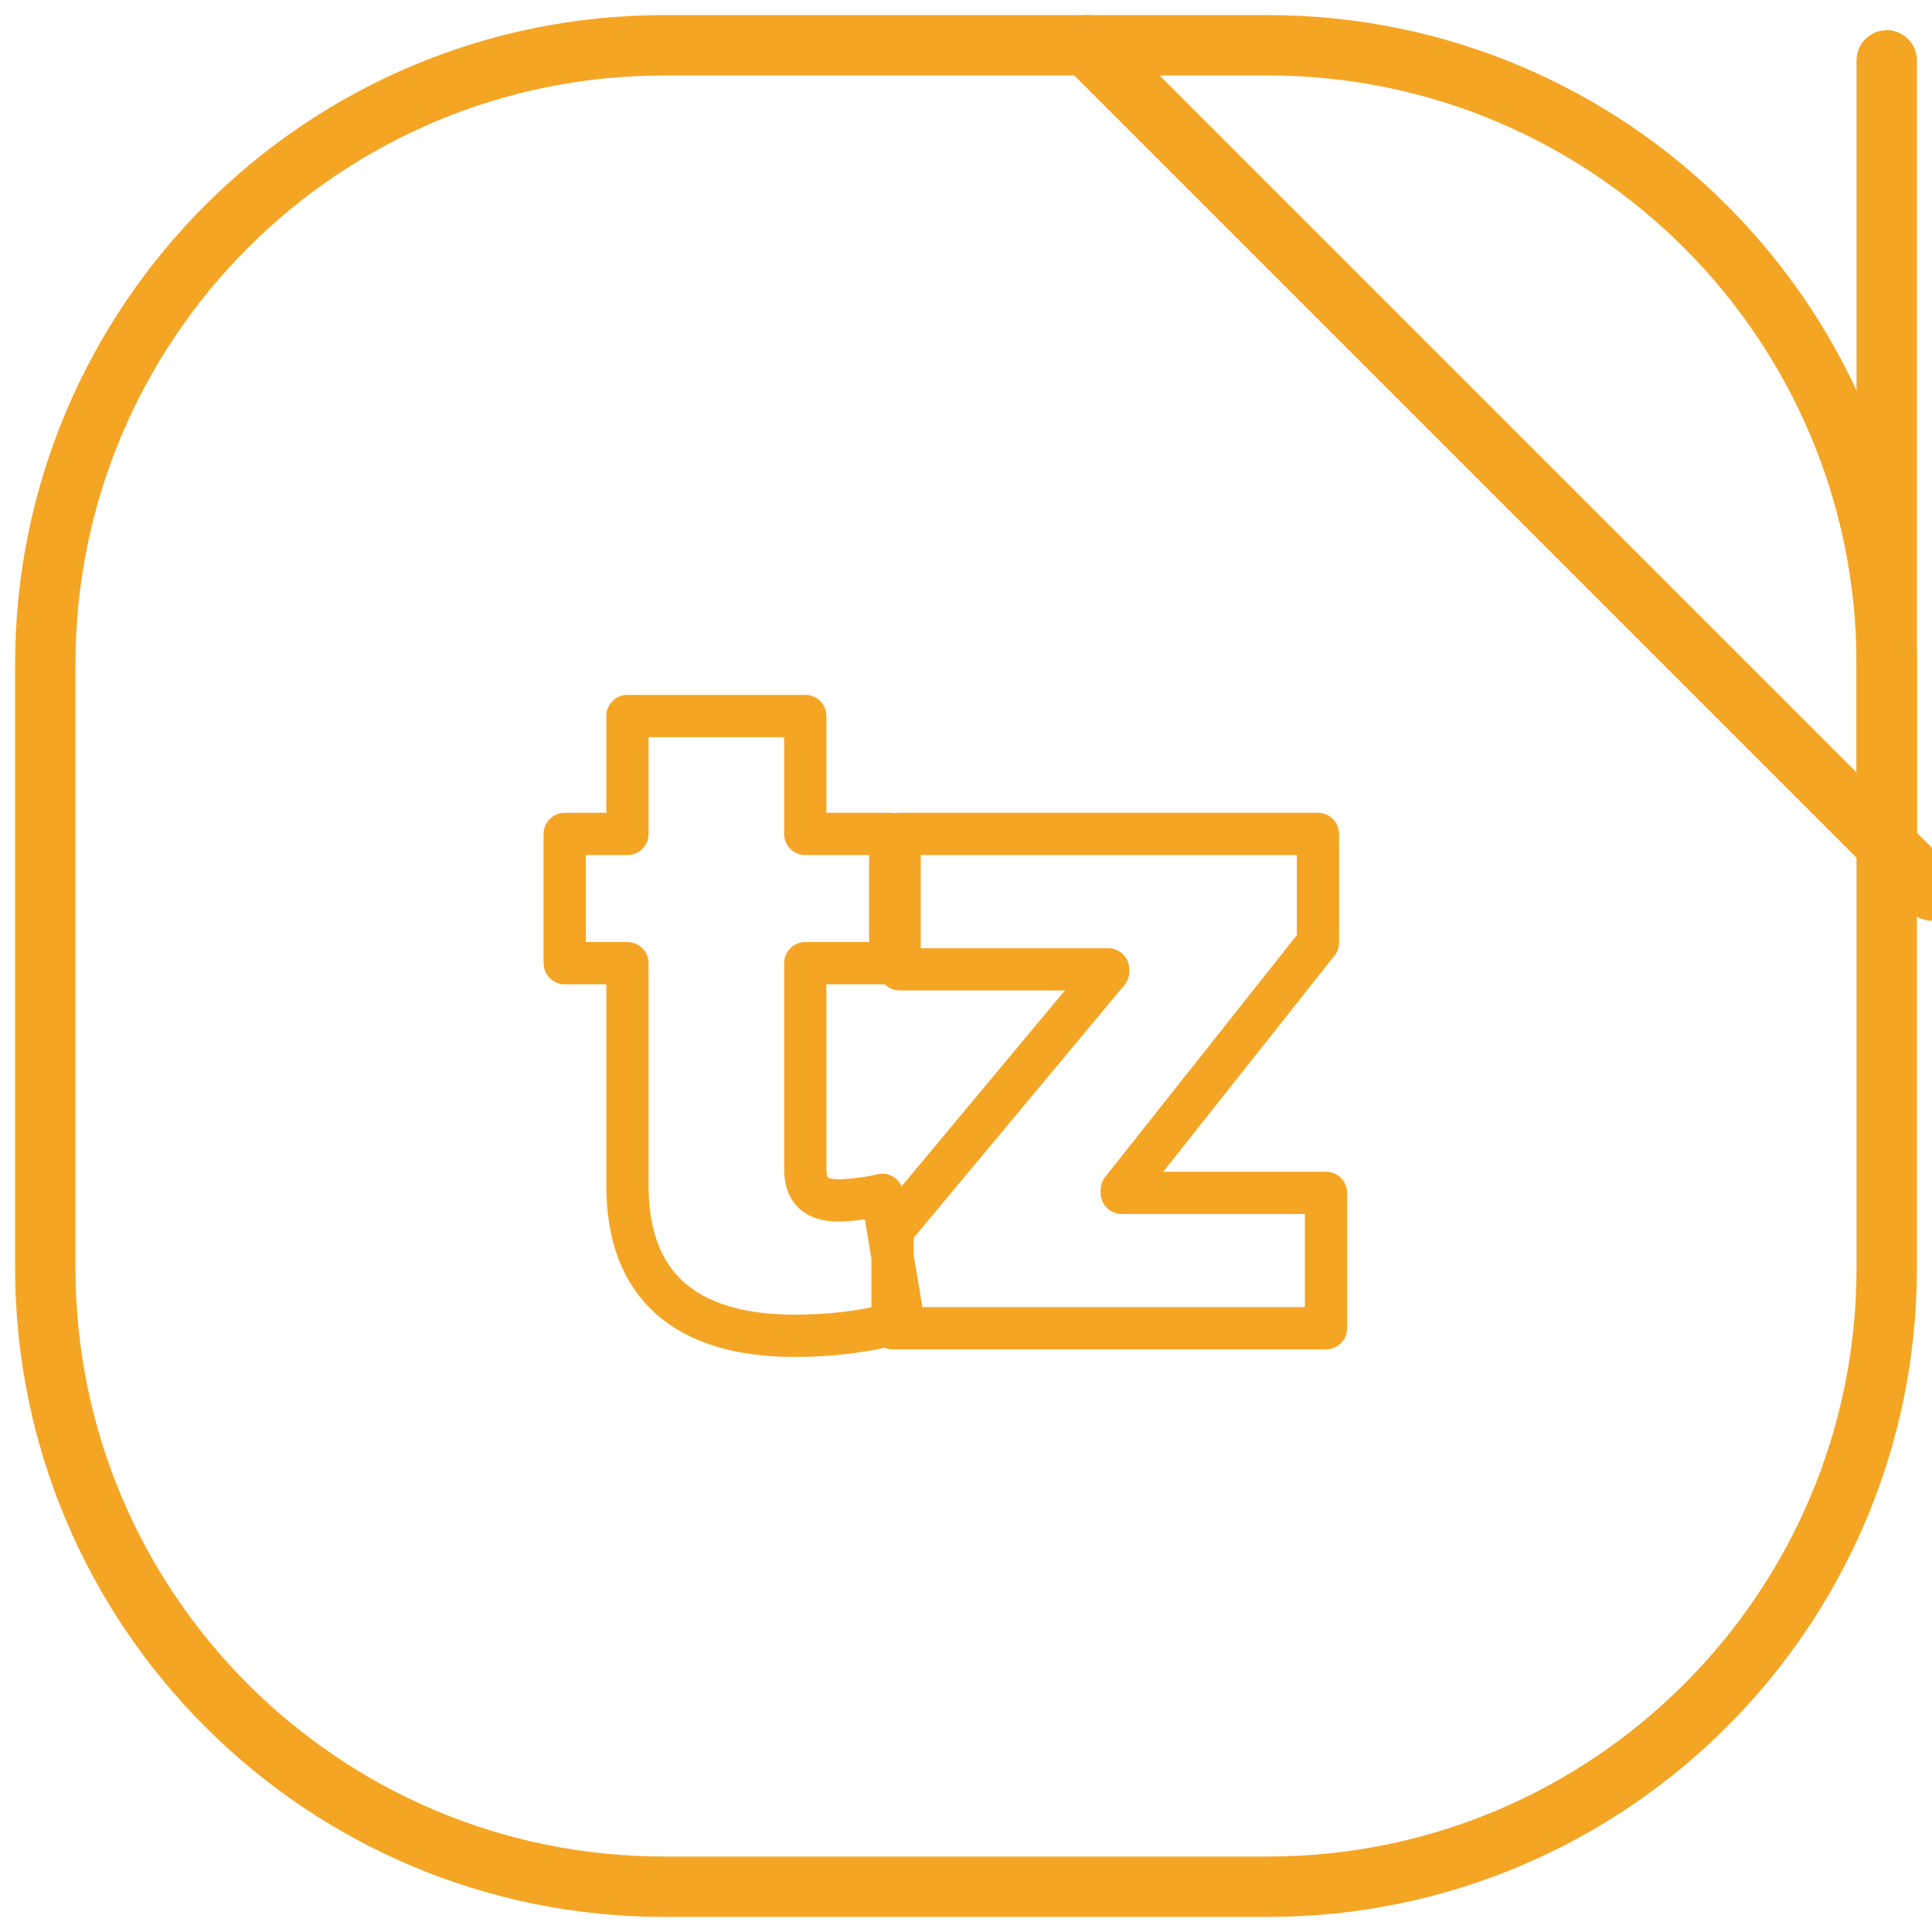
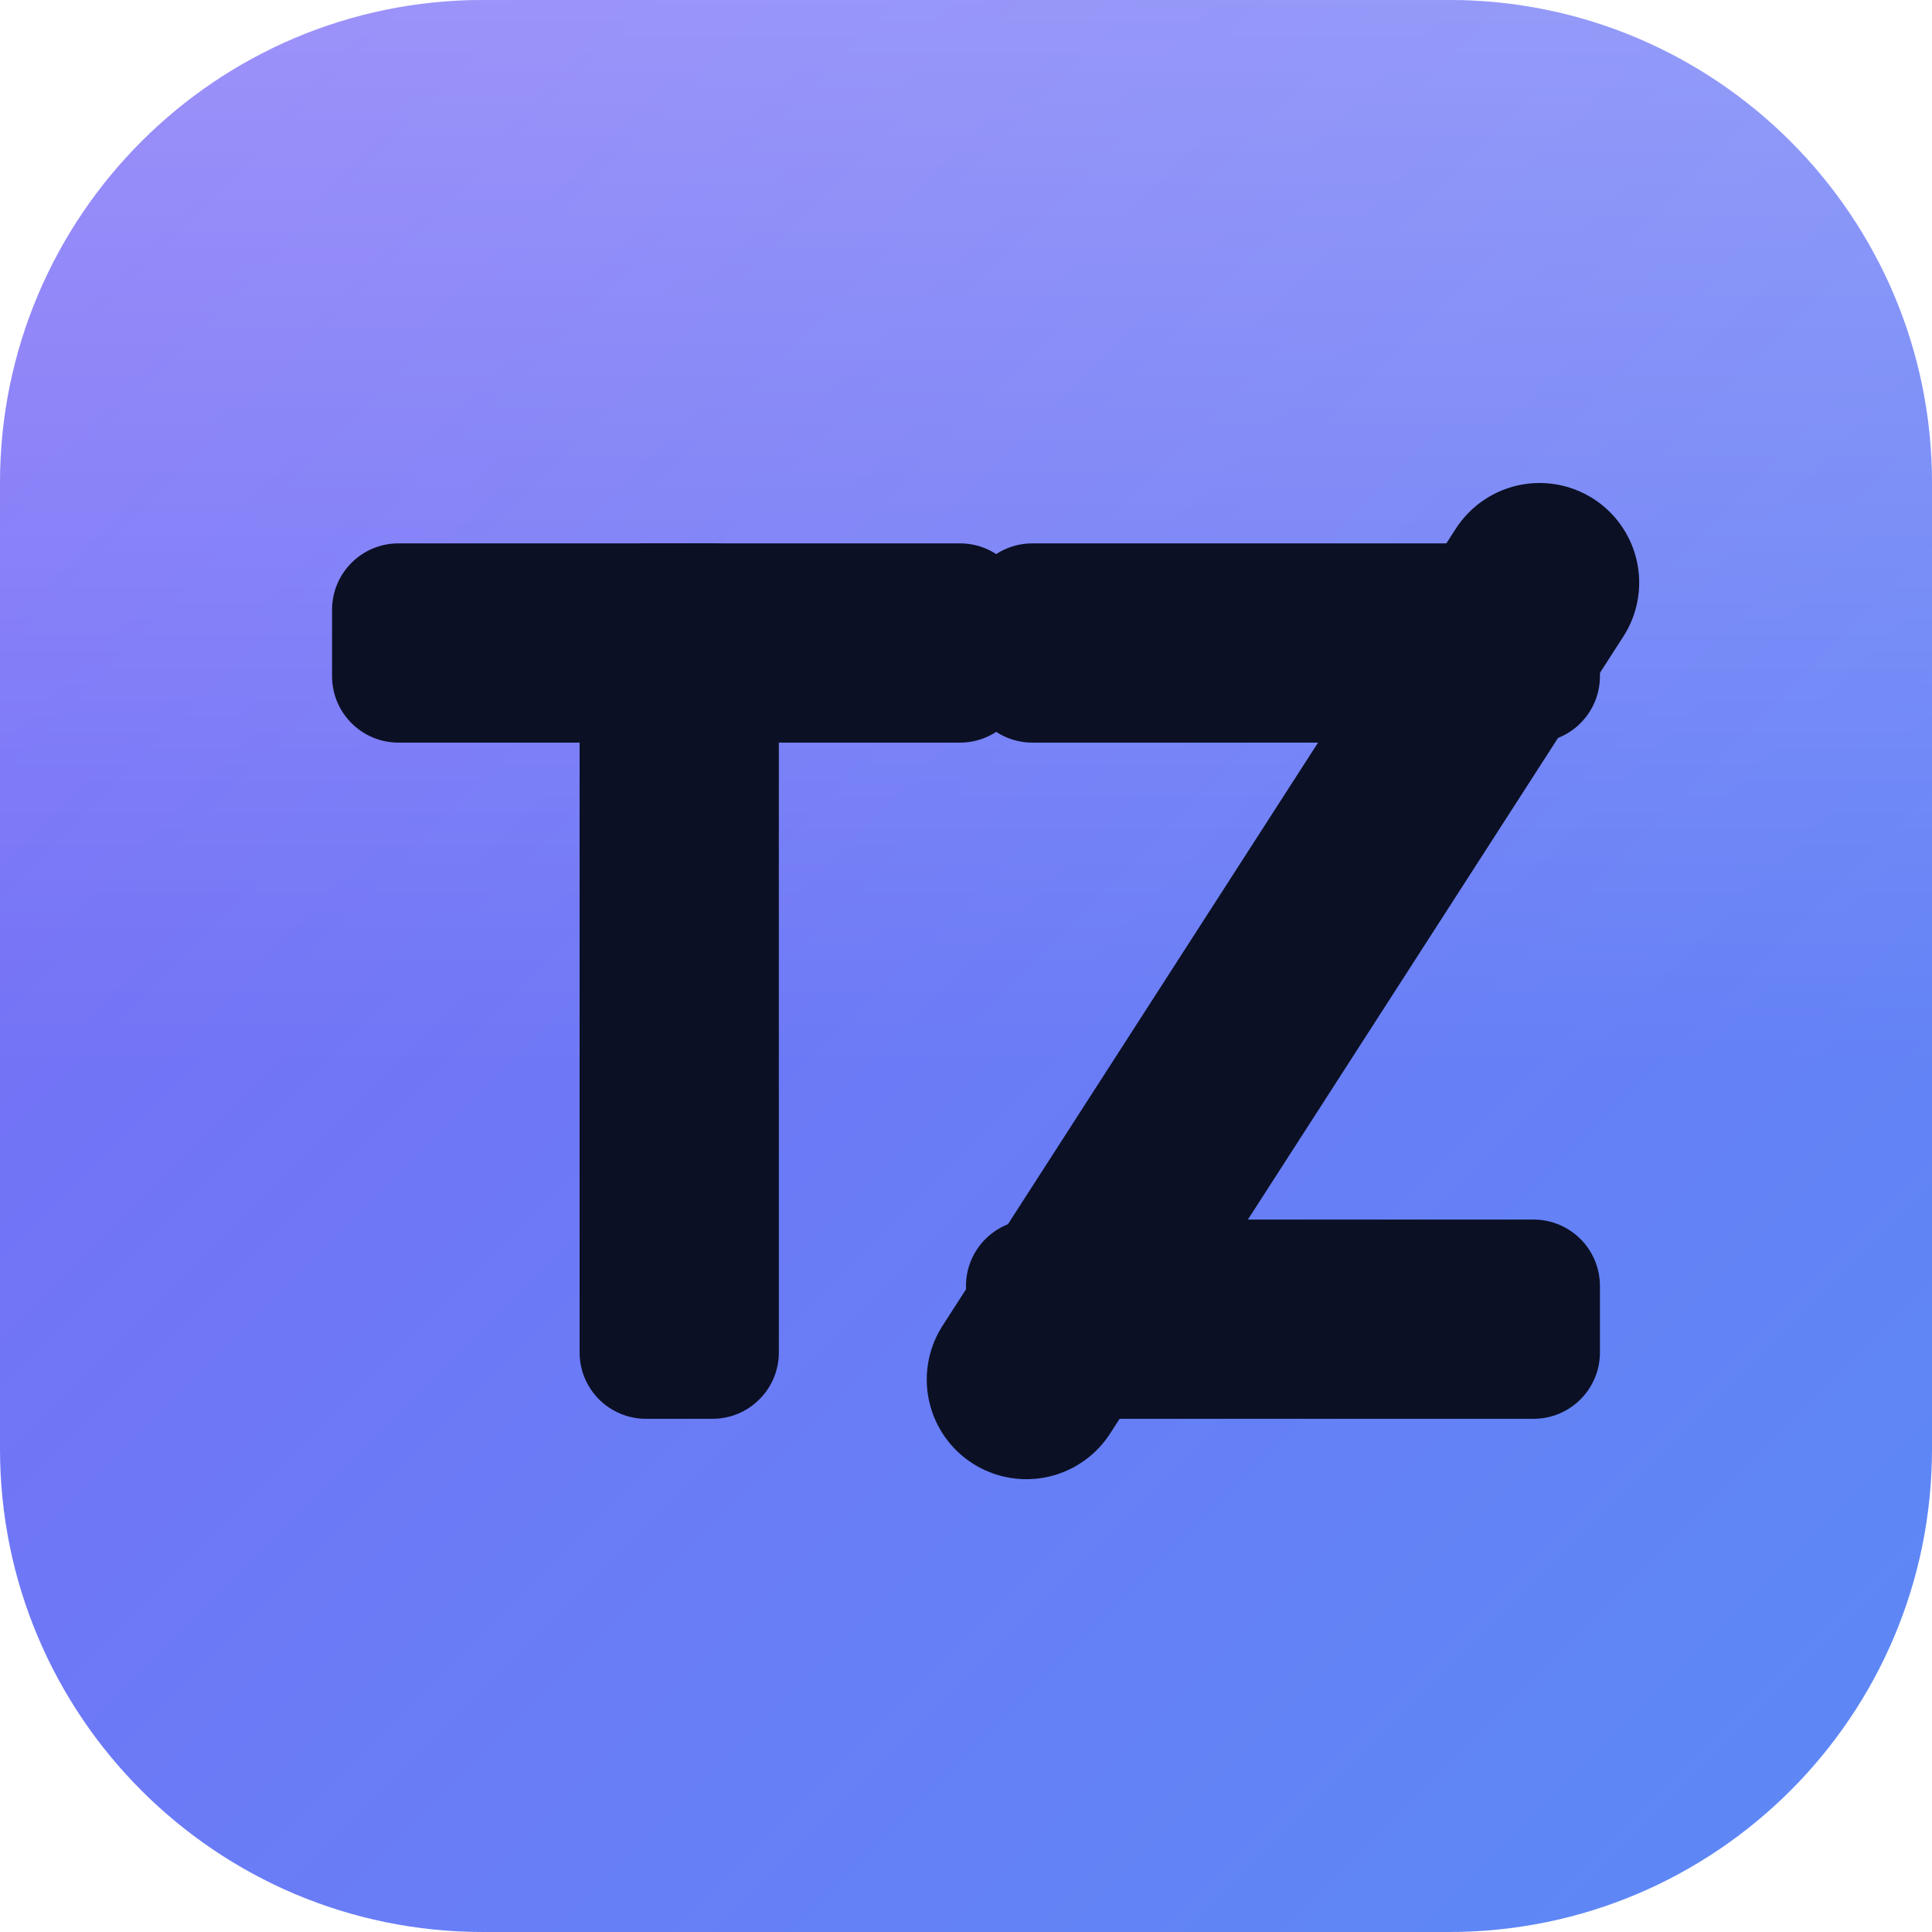
- <svg xmlns="http://www.w3.org/2000/svg" viewBox="0 0 64 64">
+ <svg xmlns="http://www.w3.org/2000/svg" viewBox="0 0 64 64" fill="none">
  <defs>
-     
+     <linearGradient id="g" x1="0" y1="0" x2="1" y2="1">
+       <stop offset="0%" stop-color="#7c6af7" />
+       <stop offset="100%" stop-color="#5b8af5" />
+     </linearGradient>
+     <linearGradient id="hi" x1="0" y1="0" x2="0" y2="1">
+       <stop offset="0%" stop-color="#ffffff" stop-opacity="0.26" />
+       <stop offset="55%" stop-color="#ffffff" stop-opacity="0" />
+     </linearGradient>
  </defs>
-   <rect x="1.5" y="1.5" width="61" height="61" rx="20.5" fill="none" stroke="#F5A524" stroke-width="2" />
-   <line x1="36" y1="1.5" x2="64" y2="29.5" stroke="#F5A524" stroke-width="2" stroke-linecap="round" />
-   <line x1="62.5" y1="2" x2="62.5" y2="28" stroke="#F5A524" stroke-width="2" stroke-linecap="round" />
-   <text x="32" y="44" text-anchor="middle" font-family="Inter, 'Helvetica Neue', Arial, sans-serif" font-weight="900" font-size="30" letter-spacing="-2.5" fill="none" stroke="#F5A524" stroke-width="1.4" stroke-linejoin="round">tz</text>
+   <rect width="64" height="64" rx="16" fill="url(#g)" />
+   <rect width="64" height="64" rx="16" fill="url(#hi)" />
+   <g fill="#0b1024">
+     <rect x="11" y="18" width="23" height="6.6" rx="2.2" />
+     <rect x="19.2" y="18" width="6.6" height="29" rx="2.2" />
+     <rect x="32" y="18" width="21" height="6.6" rx="2.2" />
+     <rect x="32" y="40.4" width="21" height="6.6" rx="2.2" />
+     <path d="M51 19.3 L34 45.7" fill="none" stroke="#0b1024" stroke-width="6.6" stroke-linecap="round" />
+   </g>
</svg>
